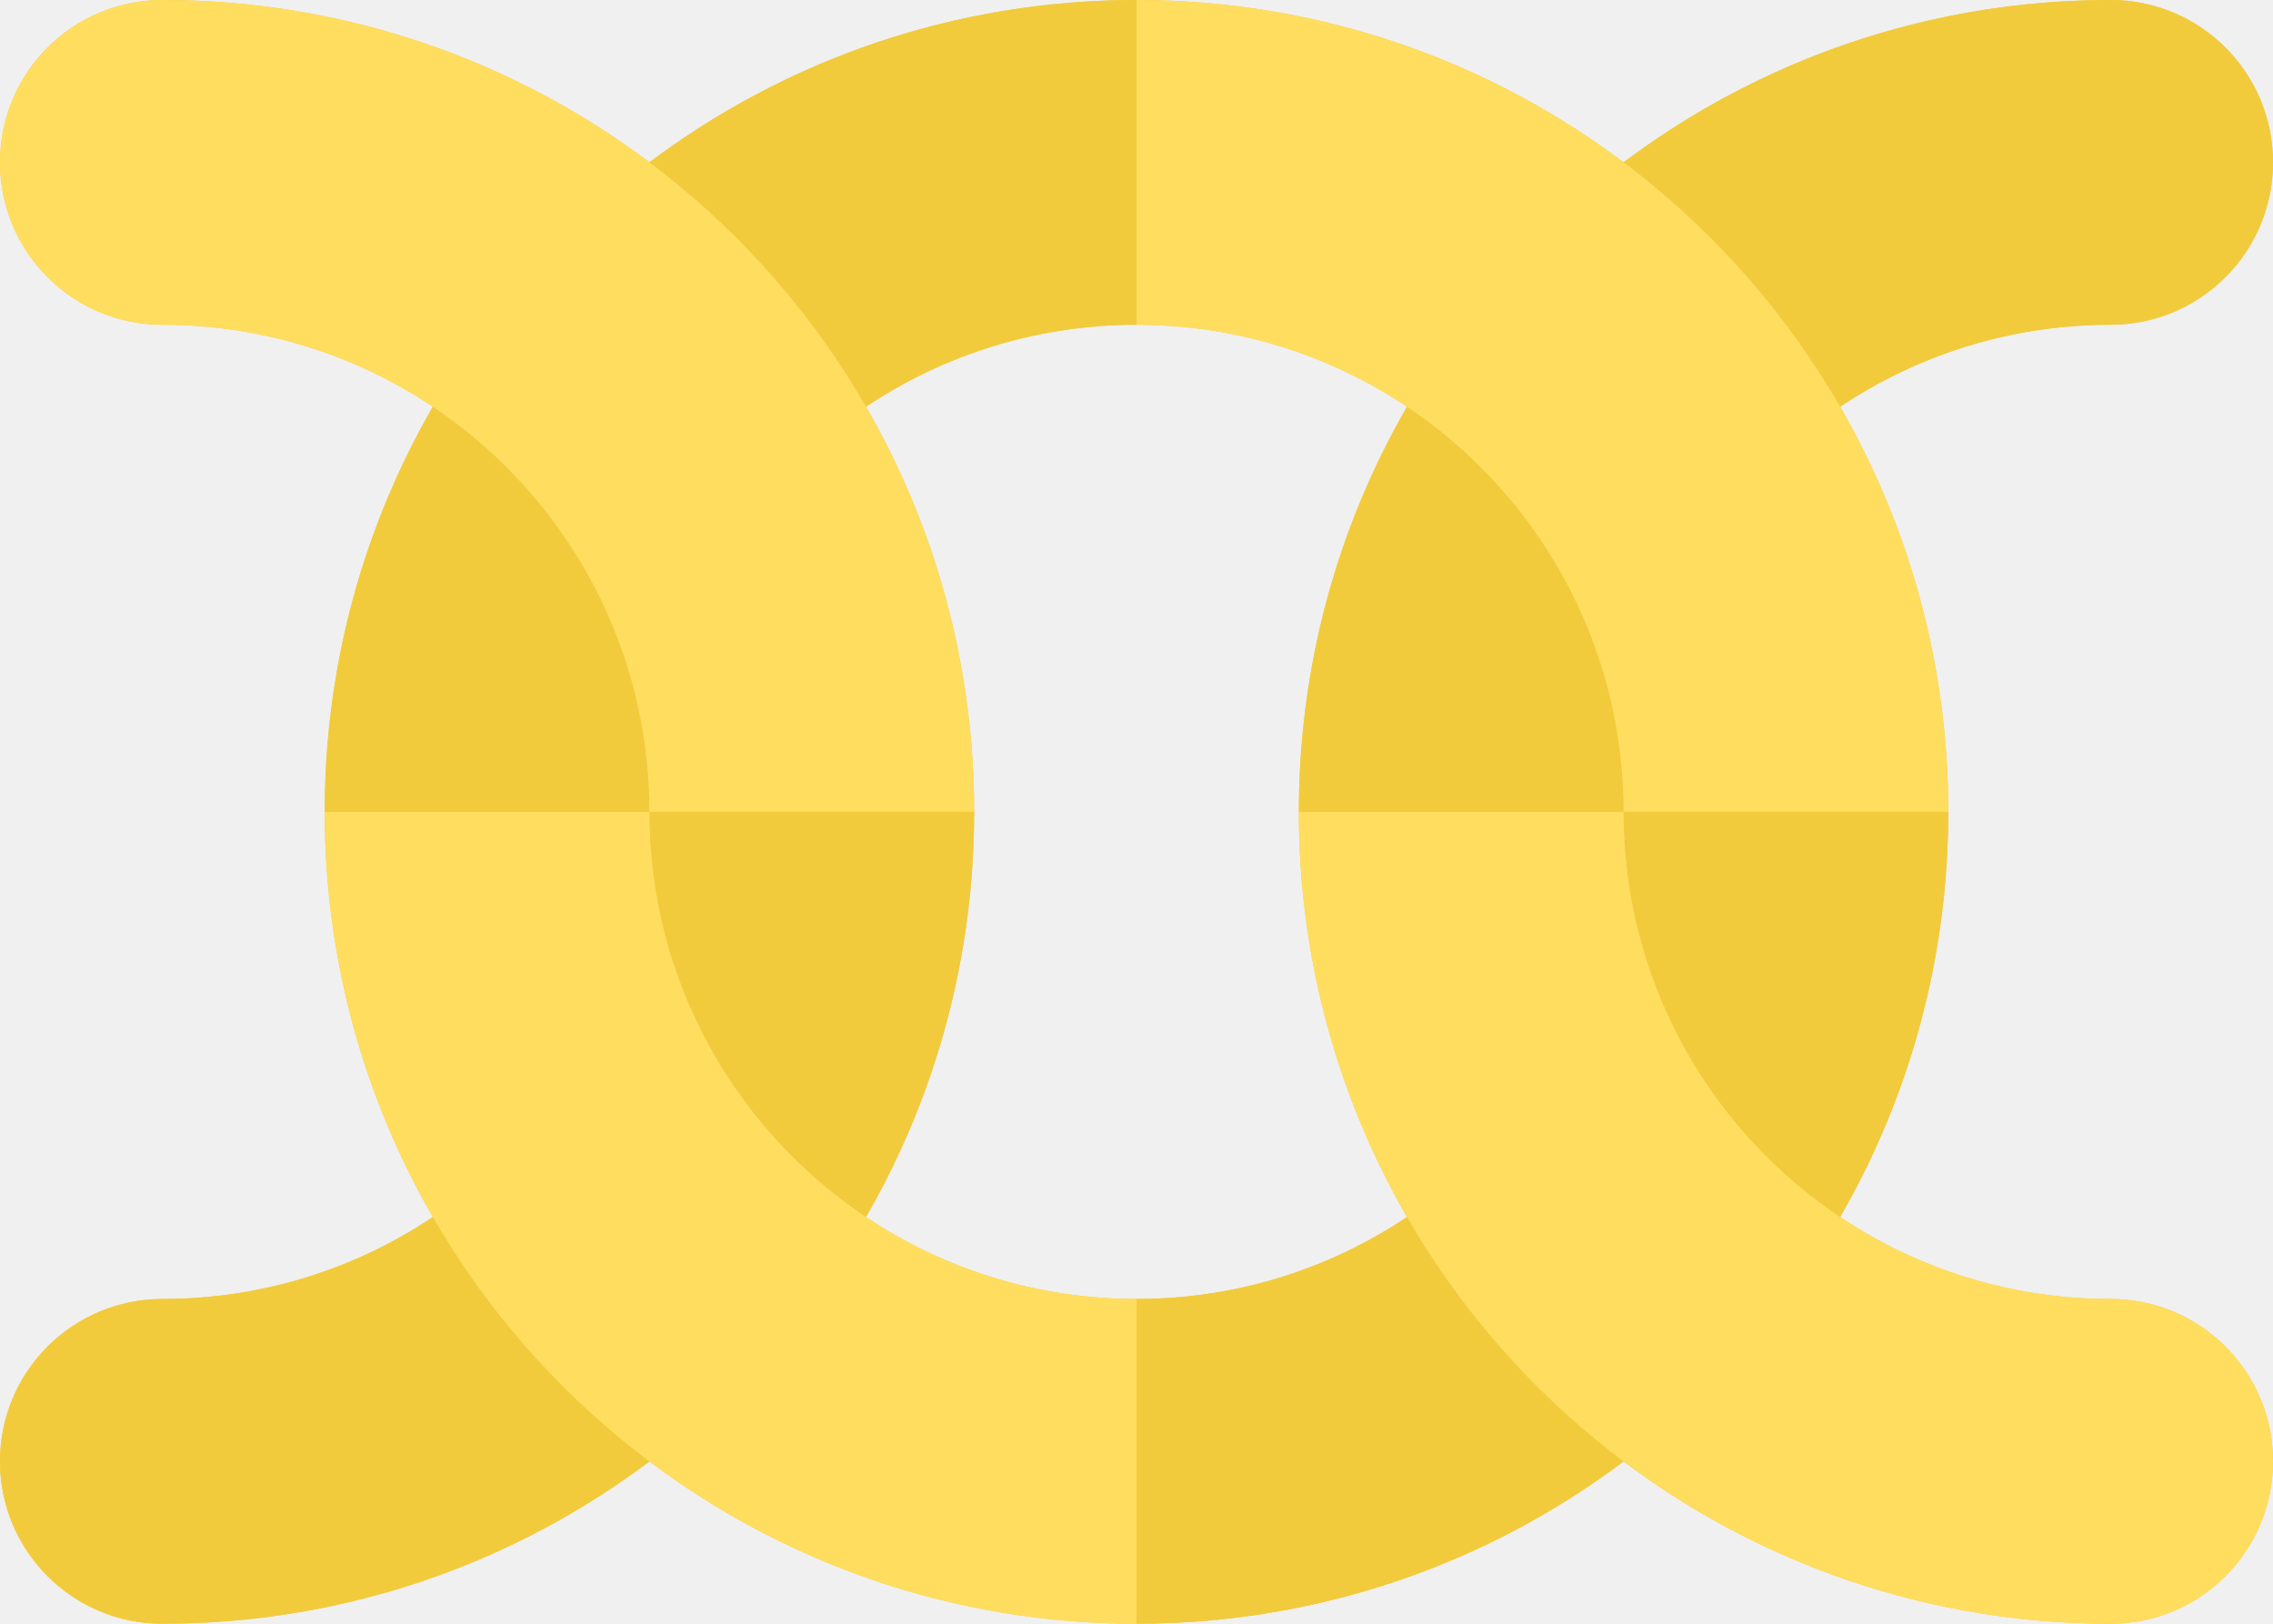
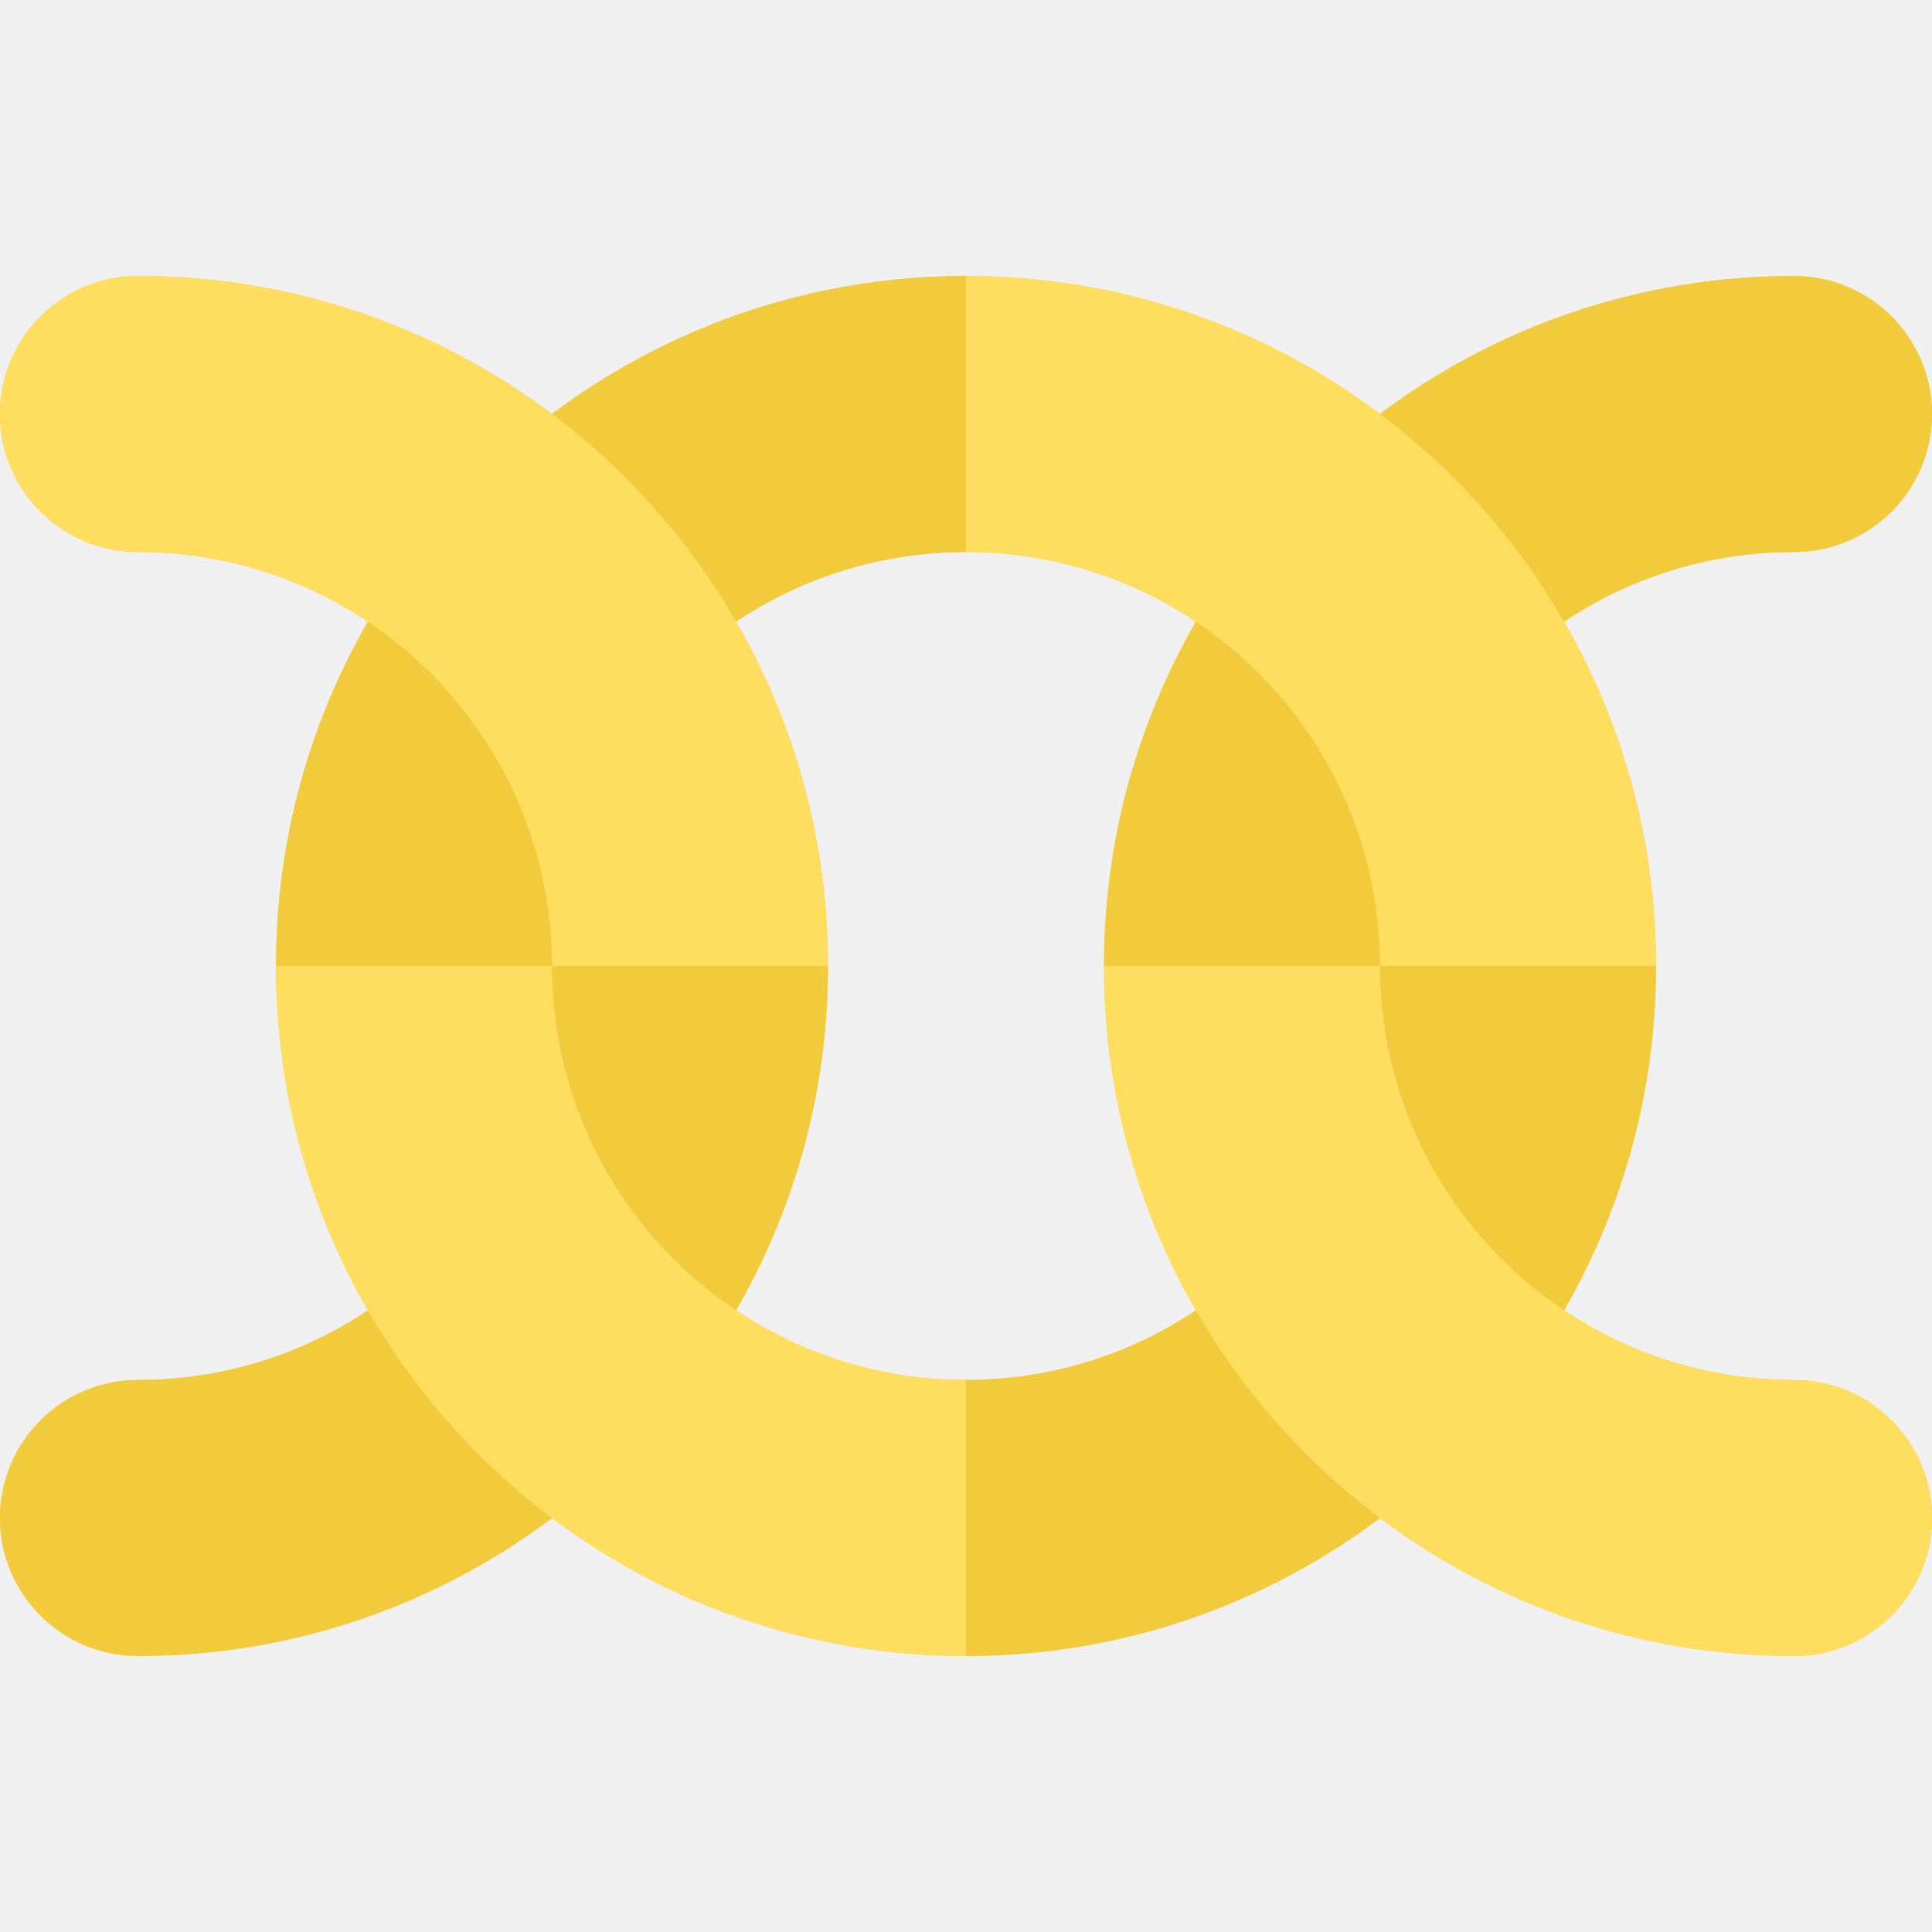
- <svg xmlns="http://www.w3.org/2000/svg" viewBox="0 0 896 640" fill="none">
-   <path fill-rule="evenodd" clip-rule="evenodd" d="M725.368 160.309C755.87 139.901 792.545 128 832 128C867.346 128 896 99.347 896 64C896 28.653 867.346 2.79753e-05 832 2.79753e-05C759.961 2.79753e-05 693.482 23.805 640 63.977C586.518 23.805 520.039 3.43048e-05 448 4.19629e-05C375.961 3.62613e-05 309.482 23.805 256 63.977C202.518 23.805 136.039 6.29783e-06 64 0C28.654 -3.09002e-06 2.54703e-05 28.653 2.23802e-05 64C1.92901e-05 99.347 28.654 128 64 128C103.455 128 140.13 139.901 170.632 160.309C143.515 207.306 128 261.841 128 320C128 378.159 143.515 432.694 170.632 479.691C140.13 500.099 103.455 512 64 512C28.654 512 0 540.653 0 576C-2.56222e-06 611.347 28.654 640 64 640C136.039 640 202.518 616.195 256 576.023C309.482 616.195 375.961 640 448 640C520.039 640 586.518 616.195 640 576.023C693.482 616.195 759.961 640 832 640C867.346 640 896 611.347 896 576C896 540.653 867.346 512 832 512C792.545 512 755.87 500.099 725.368 479.691C752.485 432.694 768 378.159 768 320C768 261.841 752.485 207.307 725.368 160.309ZM384 320C384 378.159 368.485 432.694 341.368 479.691C371.87 500.099 408.545 512 448 512C487.455 512 524.13 500.099 554.632 479.691C527.515 432.694 512 378.159 512 320C512 261.841 527.515 207.306 554.632 160.309C524.13 139.901 487.455 128 448 128C408.545 128 371.87 139.901 341.368 160.309C368.485 207.307 384 261.841 384 320Z" fill="#F2CB3D" />
-   <path d="M256 320L384 320C384 496.731 240.731 640 64 640C28.654 640 -2.56222e-06 611.347 0 576C0 540.653 28.654 512 64 512C170.039 512 256 426.039 256 320Z" fill="#F2CB3D" />
-   <path d="M448 640V512C341.961 512 256 426.039 256 320H128C128 496.731 271.269 640 448 640Z" fill="#FFDD5F" />
-   <path d="M768 320L640 320C640 426.039 554.039 512 448 512L448 640C624.731 640 768 496.731 768 320Z" fill="#F2CB3D" />
-   <path d="M128 320L256 320C256 213.961 341.961 128 448 128L448 1.39876e-05C271.269 -1.46268e-06 128 143.269 128 320Z" fill="#F2CB3D" />
-   <path d="M640 320C640 426.039 725.961 512 832 512C867.346 512 896 540.653 896 576C896 611.347 867.346 640 832 640C655.269 640 512 496.731 512 320H640Z" fill="#FFDD5F" />
-   <path d="M256 320C256 213.961 170.039 128 64 128C28.654 128 1.92901e-05 99.347 2.23802e-05 64C2.54703e-05 28.653 28.654 -3.10653e-05 64 -2.79753e-05C240.731 -1.2525e-05 384 143.269 384 320L256 320Z" fill="#FFDD5F" />
-   <path d="M896 64C896 99.347 867.346 128 832 128C725.961 128 640 213.961 640 320H512C512 143.269 655.269 0 832 0C867.346 0 896 28.653 896 64Z" fill="#F2CB3D" />
-   <path d="M448 -2.79753e-05L448 128C554.039 128 640 213.961 640 320L768 320C768 143.269 624.731 -4.7998e-06 448 -2.79753e-05Z" fill="#FFDD5F" />
+ <svg xmlns="http://www.w3.org/2000/svg" viewBox="0 0 512 512" fill="none">
+   <g clip-path="url(#clip0)">
+     <path fill-rule="evenodd" clip-rule="evenodd" d="M414.496 164.748C431.926 153.086 452.883 146.286 475.429 146.286C495.626 146.286 512 129.912 512 109.714C512 89.516 495.626 73.143 475.429 73.143C434.263 73.143 396.275 86.745 365.714 109.701C335.153 86.745 297.165 73.143 256 73.143C214.835 73.143 176.847 86.745 146.286 109.701C115.725 86.745 77.737 73.143 36.572 73.143C16.374 73.143 1.45545e-05 89.516 1.27887e-05 109.714C1.10229e-05 129.912 16.374 146.286 36.571 146.286C59.117 146.286 80.074 153.086 97.504 164.748C82.009 191.603 73.143 222.766 73.143 256C73.143 289.234 82.009 320.397 97.504 347.252C80.074 358.914 59.117 365.714 36.571 365.714C16.374 365.714 0 382.087 0 402.286C-1.46413e-06 422.484 16.374 438.857 36.571 438.857C77.737 438.857 115.725 425.254 146.286 402.299C176.847 425.254 214.835 438.857 256 438.857C297.165 438.857 335.153 425.254 365.714 402.299C396.275 425.254 434.263 438.857 475.429 438.857C495.626 438.857 512 422.484 512 402.286C512 382.087 495.626 365.714 475.429 365.714C452.883 365.714 431.926 358.914 414.496 347.252C429.991 320.397 438.857 289.234 438.857 256C438.857 222.766 429.991 191.604 414.496 164.748ZM219.429 256C219.429 289.234 210.563 320.397 195.067 347.252C212.497 358.914 233.454 365.714 256 365.714C278.546 365.714 299.503 358.914 316.933 347.252C301.437 320.397 292.571 289.234 292.571 256C292.571 222.766 301.437 191.603 316.933 164.748C299.503 153.086 278.546 146.286 256 146.286C233.454 146.286 212.497 153.086 195.067 164.748C210.563 191.604 219.429 222.766 219.429 256Z" fill="#F2CB3D" />
+     <path d="M146.286 256H219.429C219.429 356.989 137.561 438.857 36.571 438.857C16.374 438.857 -1.46413e-06 422.484 0 402.286C0 382.087 16.374 365.714 36.571 365.714C97.165 365.714 146.286 316.594 146.286 256Z" fill="#F2CB3D" />
+     <path d="M256 438.857V365.714C195.406 365.714 146.285 316.594 146.285 256H73.143C73.143 356.989 155.011 438.857 256 438.857Z" fill="#FFDD5F" />
+     <path d="M438.857 256H365.714C365.714 316.594 316.594 365.714 256 365.714V438.857C356.989 438.857 438.857 356.989 438.857 256Z" fill="#F2CB3D" />
+     <path d="M73.143 256H146.285C146.285 195.406 195.406 146.286 256 146.286V73.143C155.011 73.143 73.143 155.011 73.143 256Z" fill="#F2CB3D" />
+     <path d="M365.714 256C365.714 316.594 414.835 365.714 475.428 365.714C495.626 365.714 512 382.087 512 402.286C512 422.484 495.626 438.857 475.428 438.857C374.439 438.857 292.571 356.989 292.571 256H365.714Z" fill="#FFDD5F" />
+     <path d="M146.286 256C146.286 195.406 97.165 146.286 36.571 146.286C16.374 146.286 -1.76577e-06 129.912 0 109.714C1.76577e-06 89.516 16.374 73.143 36.572 73.143C137.561 73.143 219.429 155.011 219.429 256H146.286Z" fill="#FFDD5F" />
+     <path d="M512 109.714C512 129.912 495.626 146.286 475.428 146.286C414.835 146.286 365.714 195.406 365.714 256H292.571C292.571 155.011 374.439 73.143 475.428 73.143C495.626 73.143 512 89.516 512 109.714Z" fill="#F2CB3D" />
+     <path d="M256 73.143V146.286C316.594 146.286 365.714 195.406 365.714 256H438.857C438.857 155.011 356.989 73.143 256 73.143Z" fill="#FFDD5F" />
+   </g>
+   <defs>
+     <clipPath id="clip0">
+       <rect width="512" height="512" fill="white" />
+     </clipPath>
+   </defs>
</svg>
